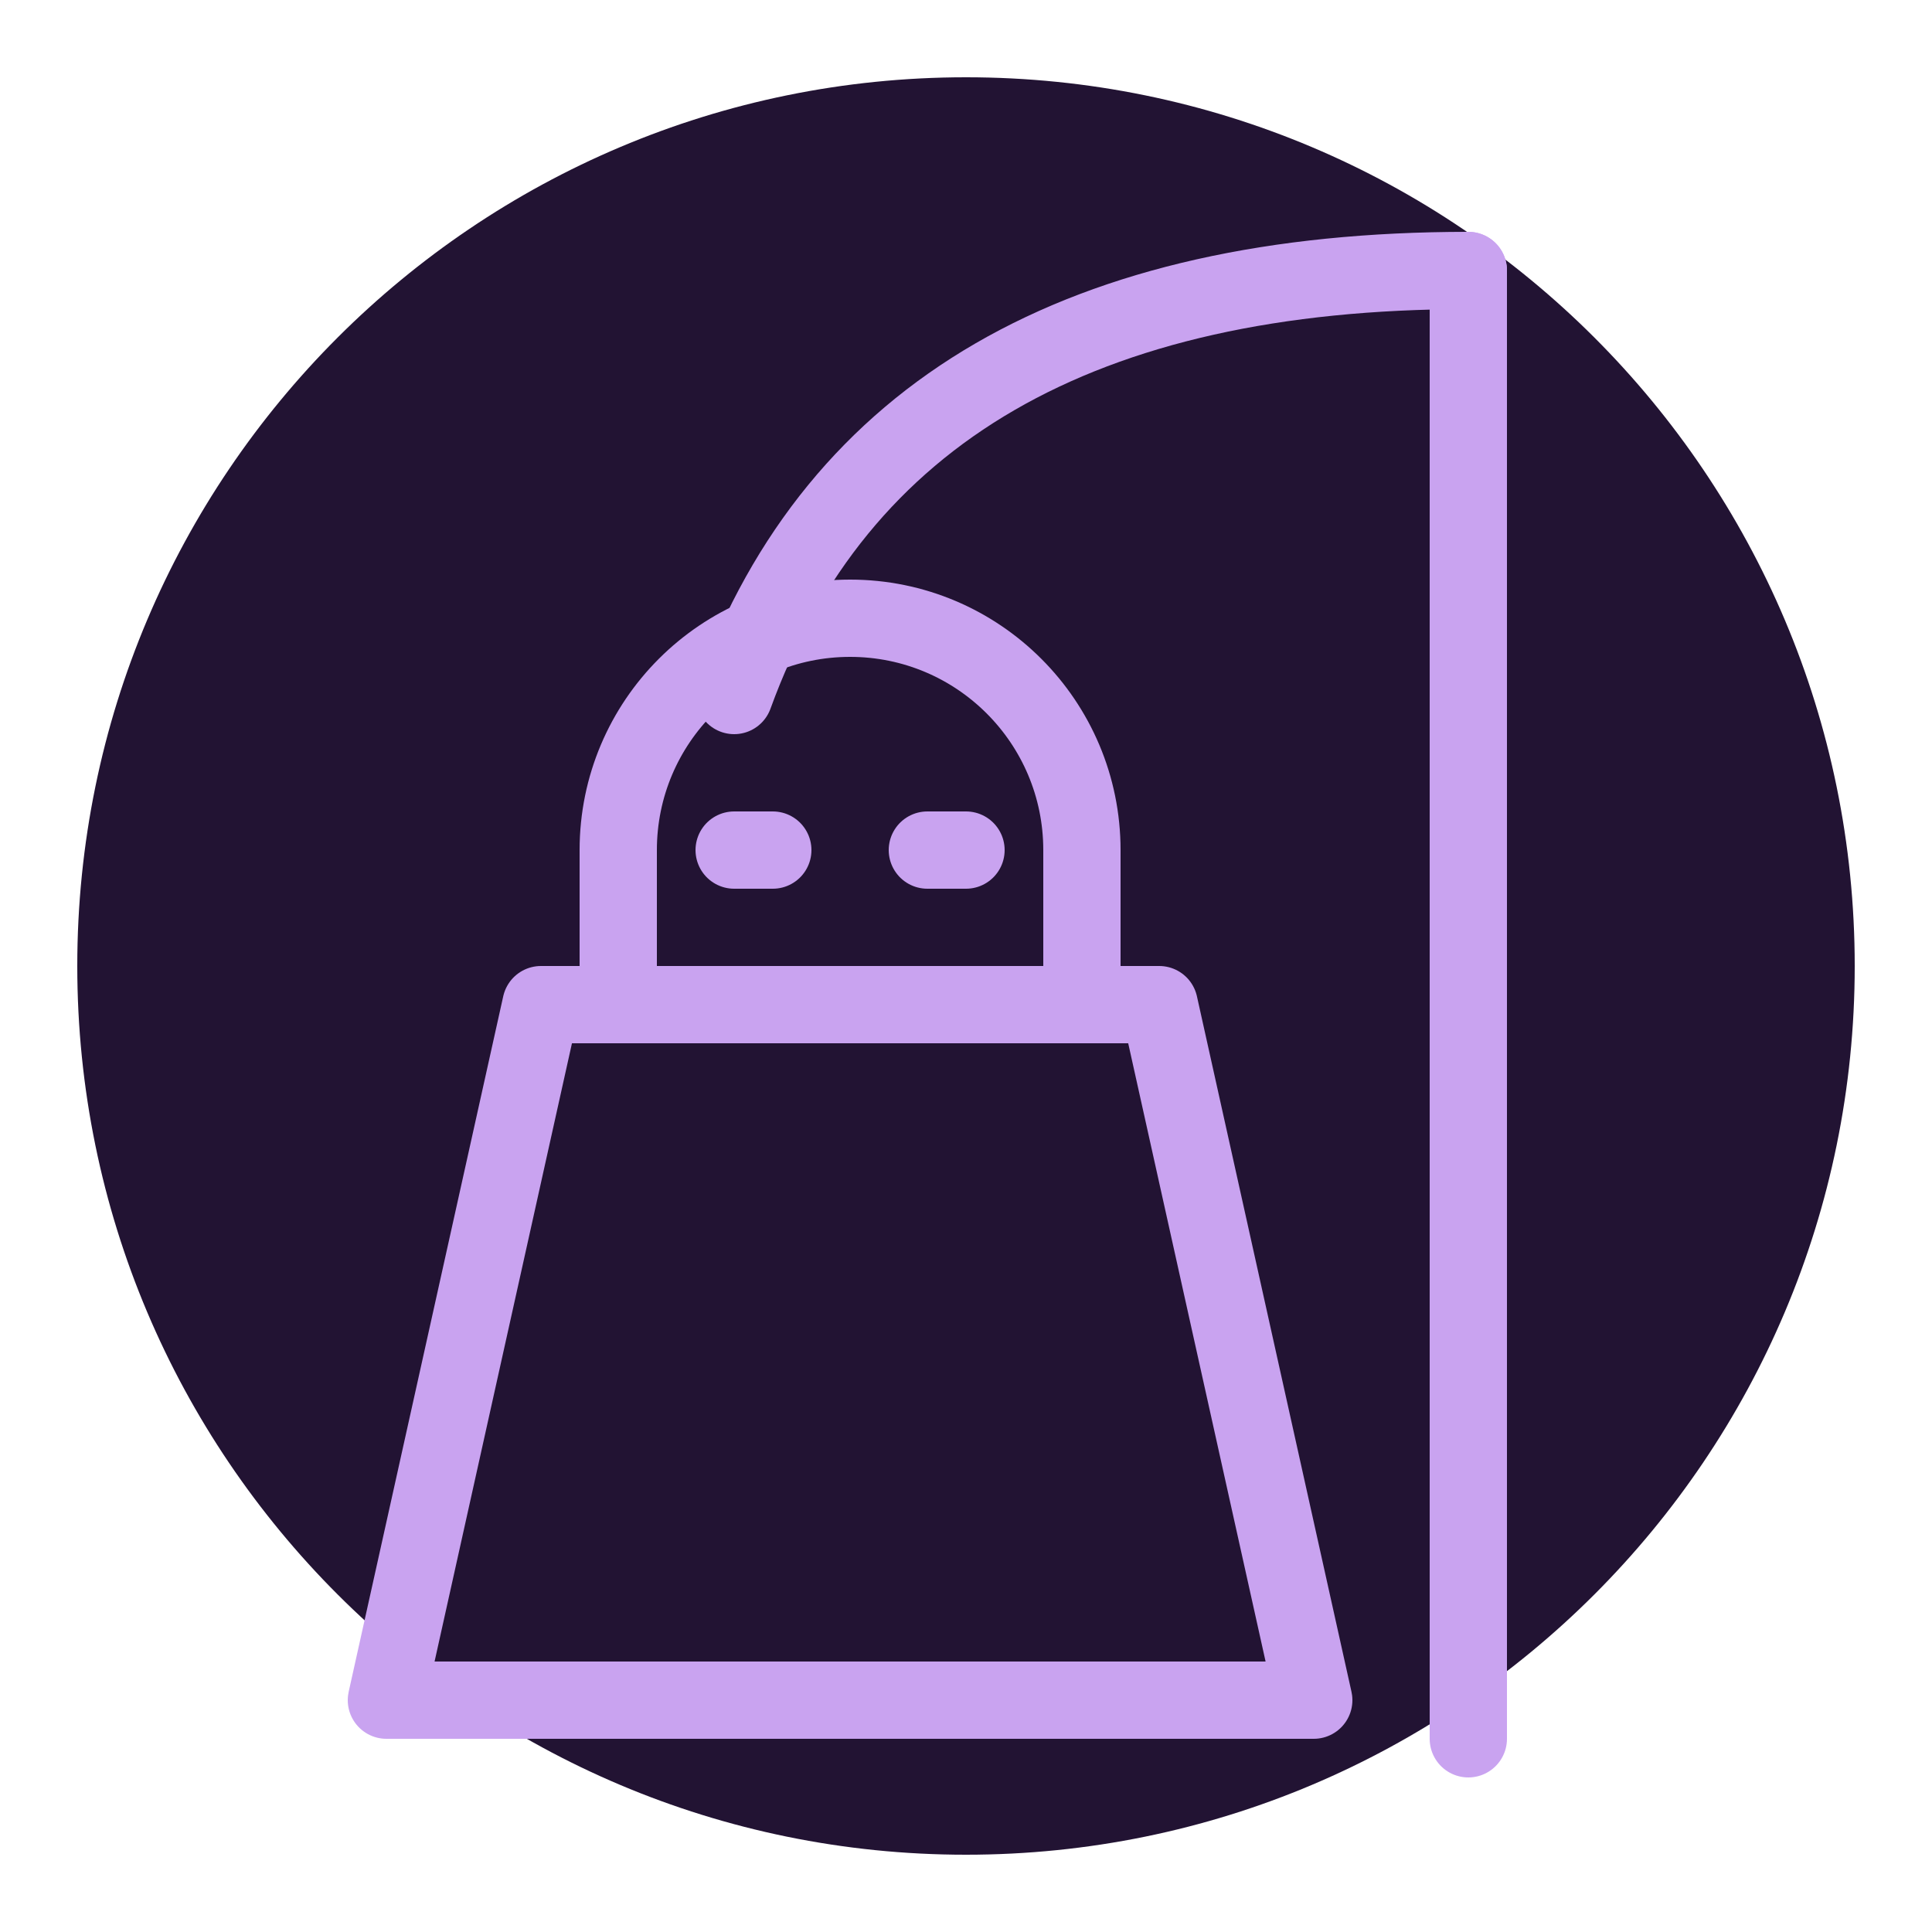
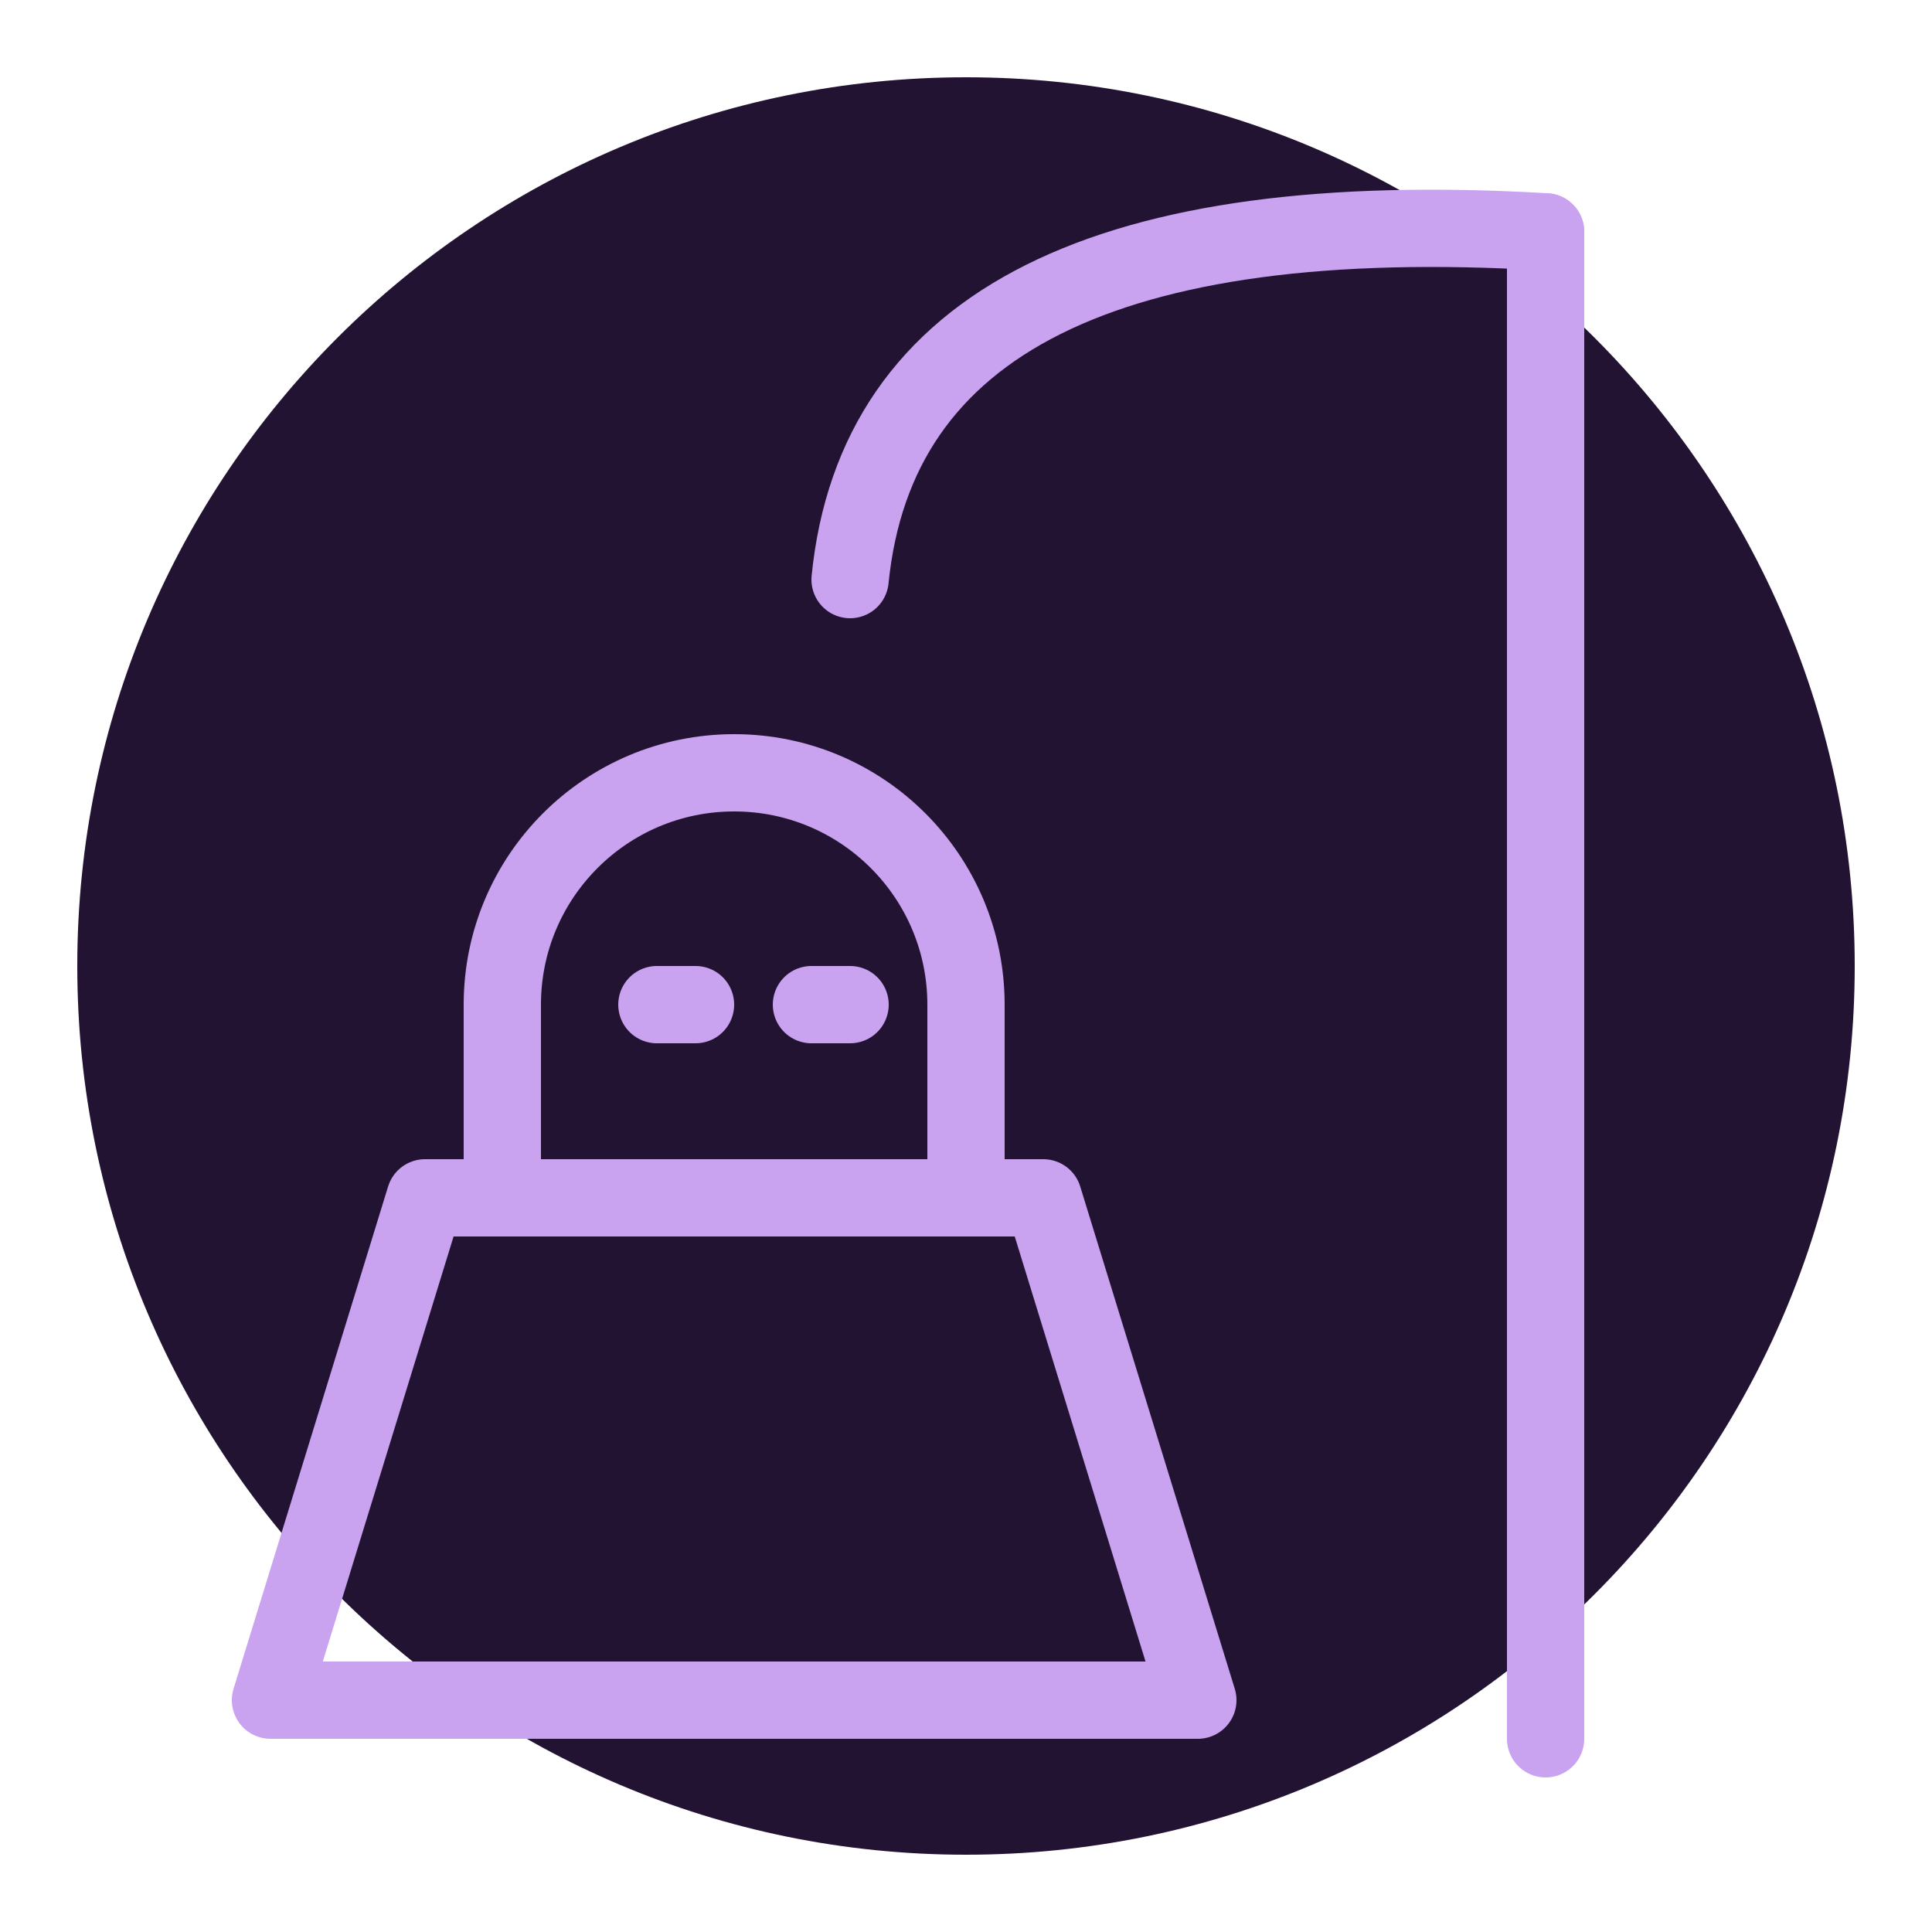
<svg xmlns="http://www.w3.org/2000/svg" viewBox="0 0 100 100">
  <circle cx="50" cy="50" r="46" fill="#221333" />
  <g fill="none" stroke-width="4" stroke-linecap="round" stroke-linejoin="round" stroke="#c9a3f0">
-     <path d="M76 90V14" />
-     <path d="M76 14q-30 0-38 22" />
-     <path d="M32 52V44a12 12 0 0 1 24 0v8z" />
-     <path d="M28 52h32l8 36H20z" />
-     <path d="M38 44h2M48 44h2" />
+     <path d="M80 90V12" />
+     <path d="M80 12Q46 10 44 30" />
+     <path d="M26 62V52a12 12 0 0 1 24 0v10z" />
+     <path d="M22 62h32l8 26H14z" />
+     <path d="M34 52h2M42 52h2" />
  </g>
</svg>
